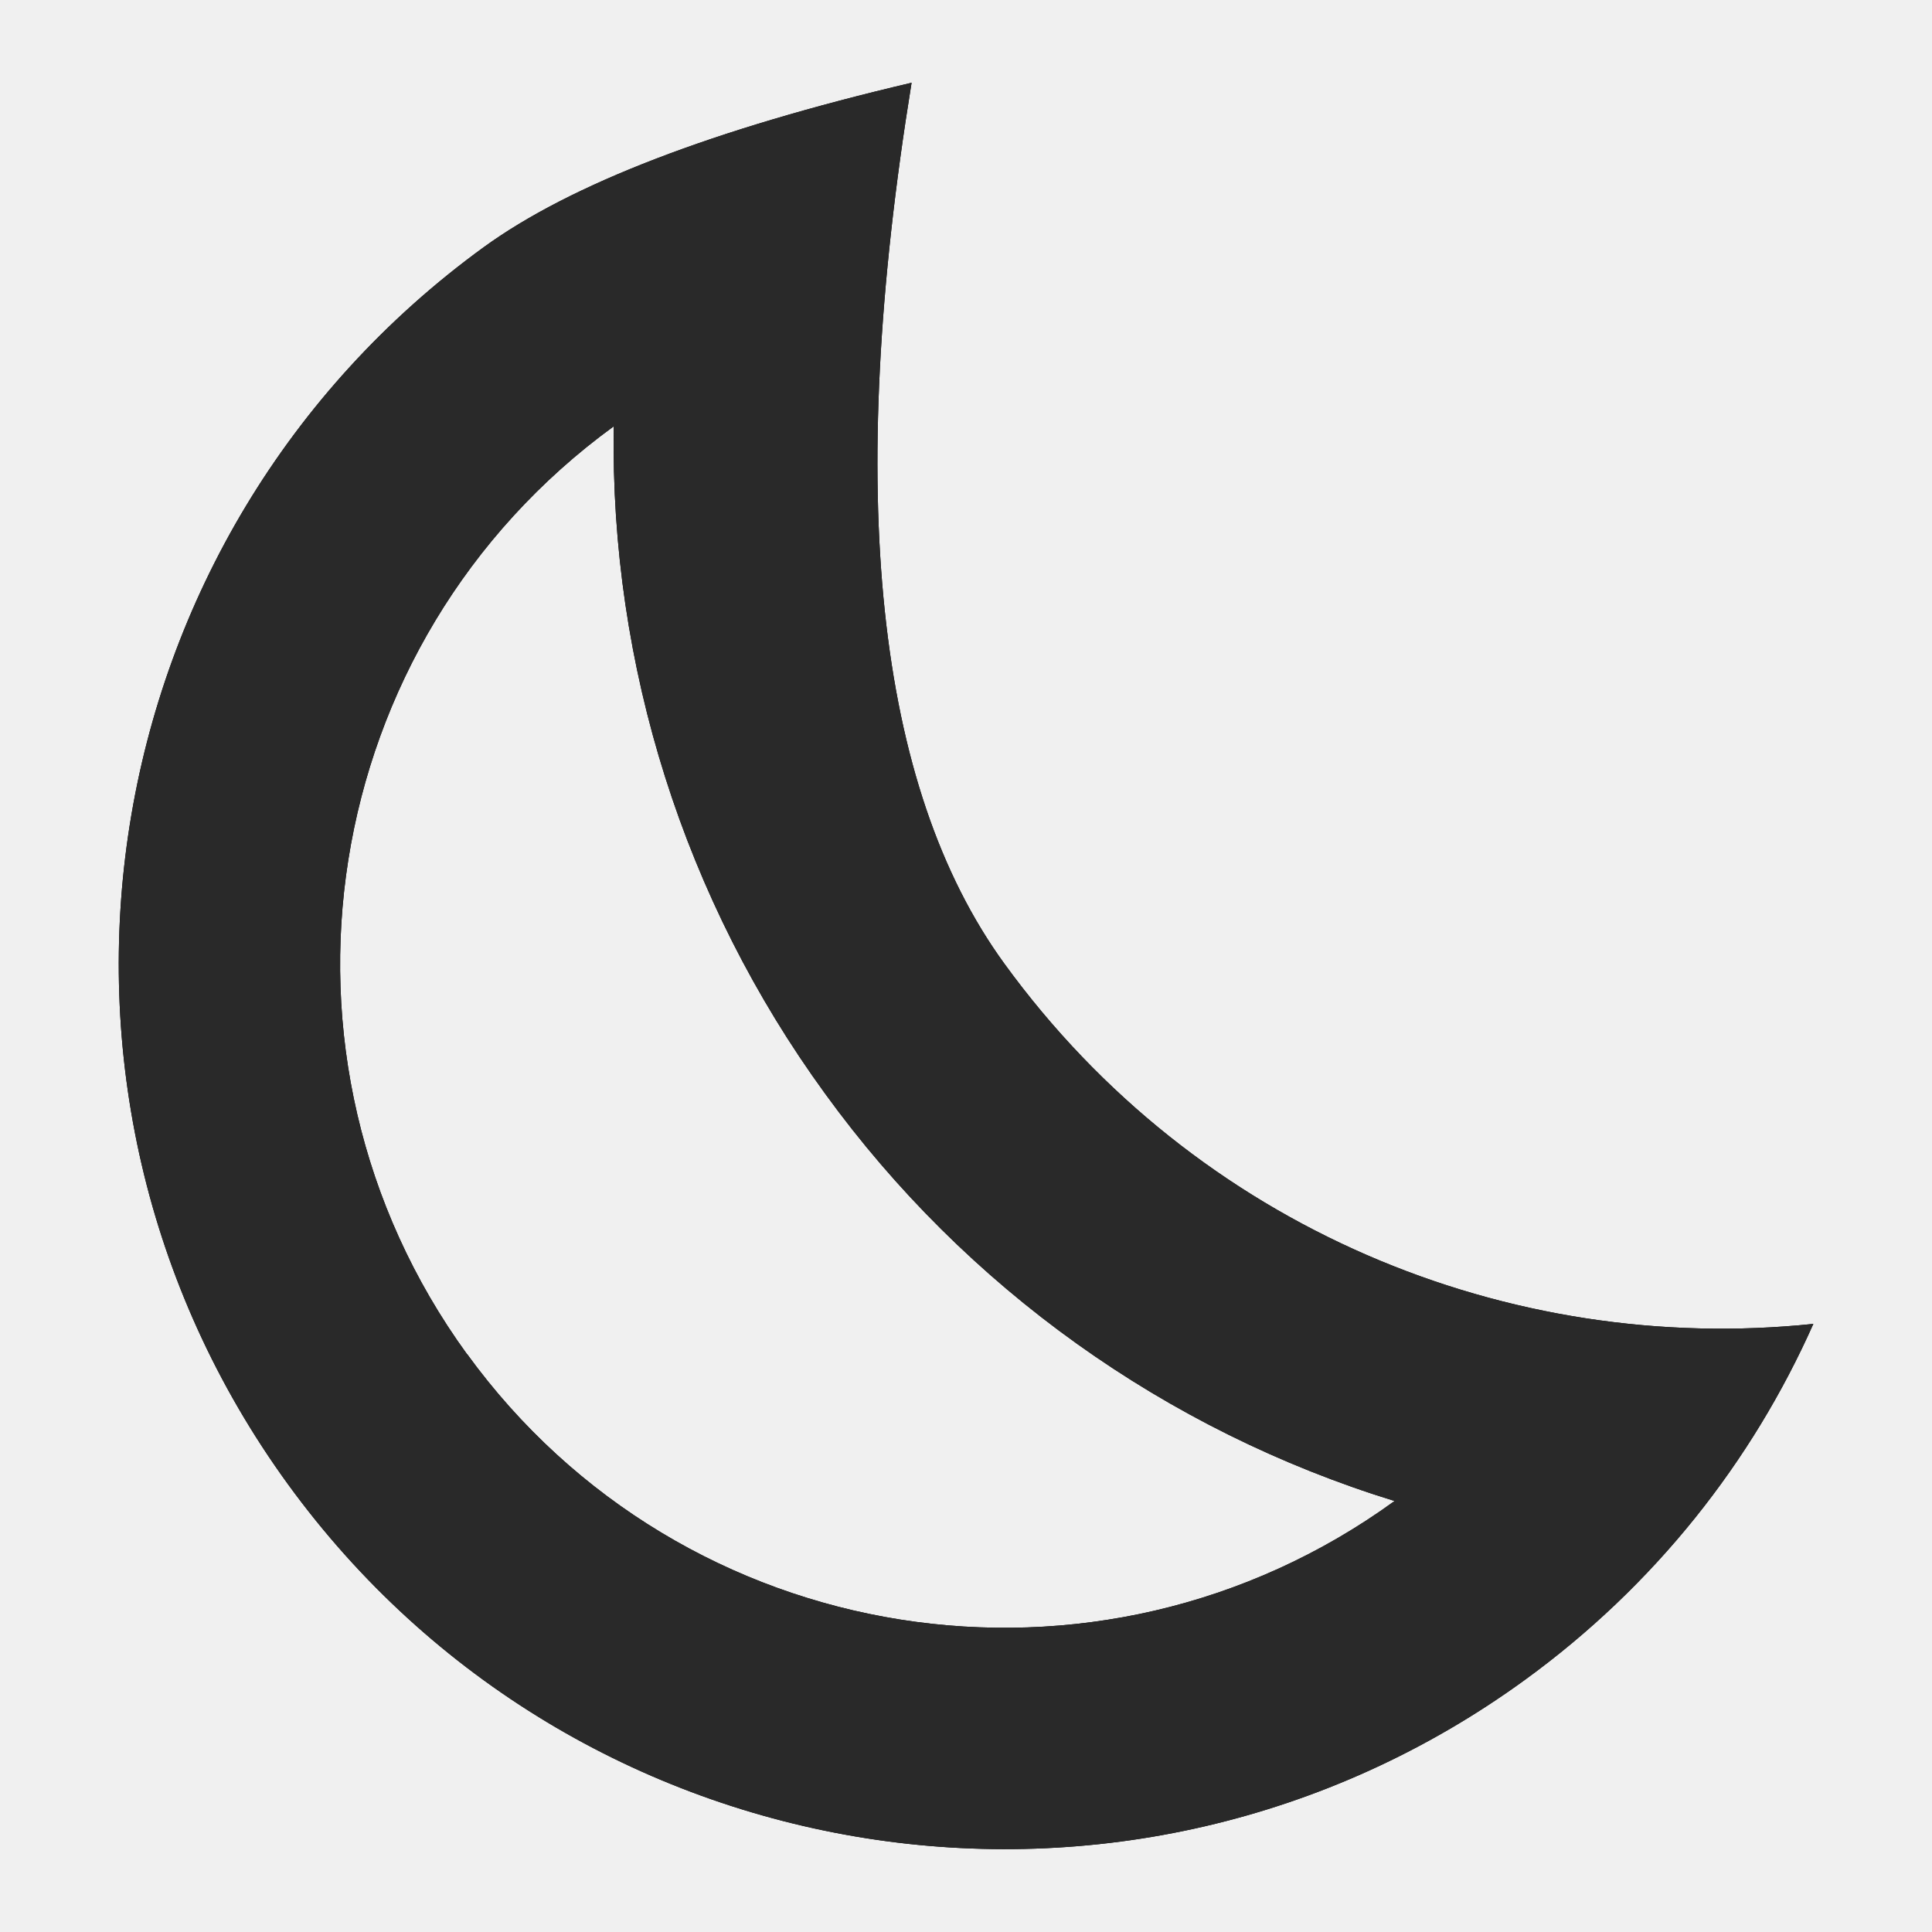
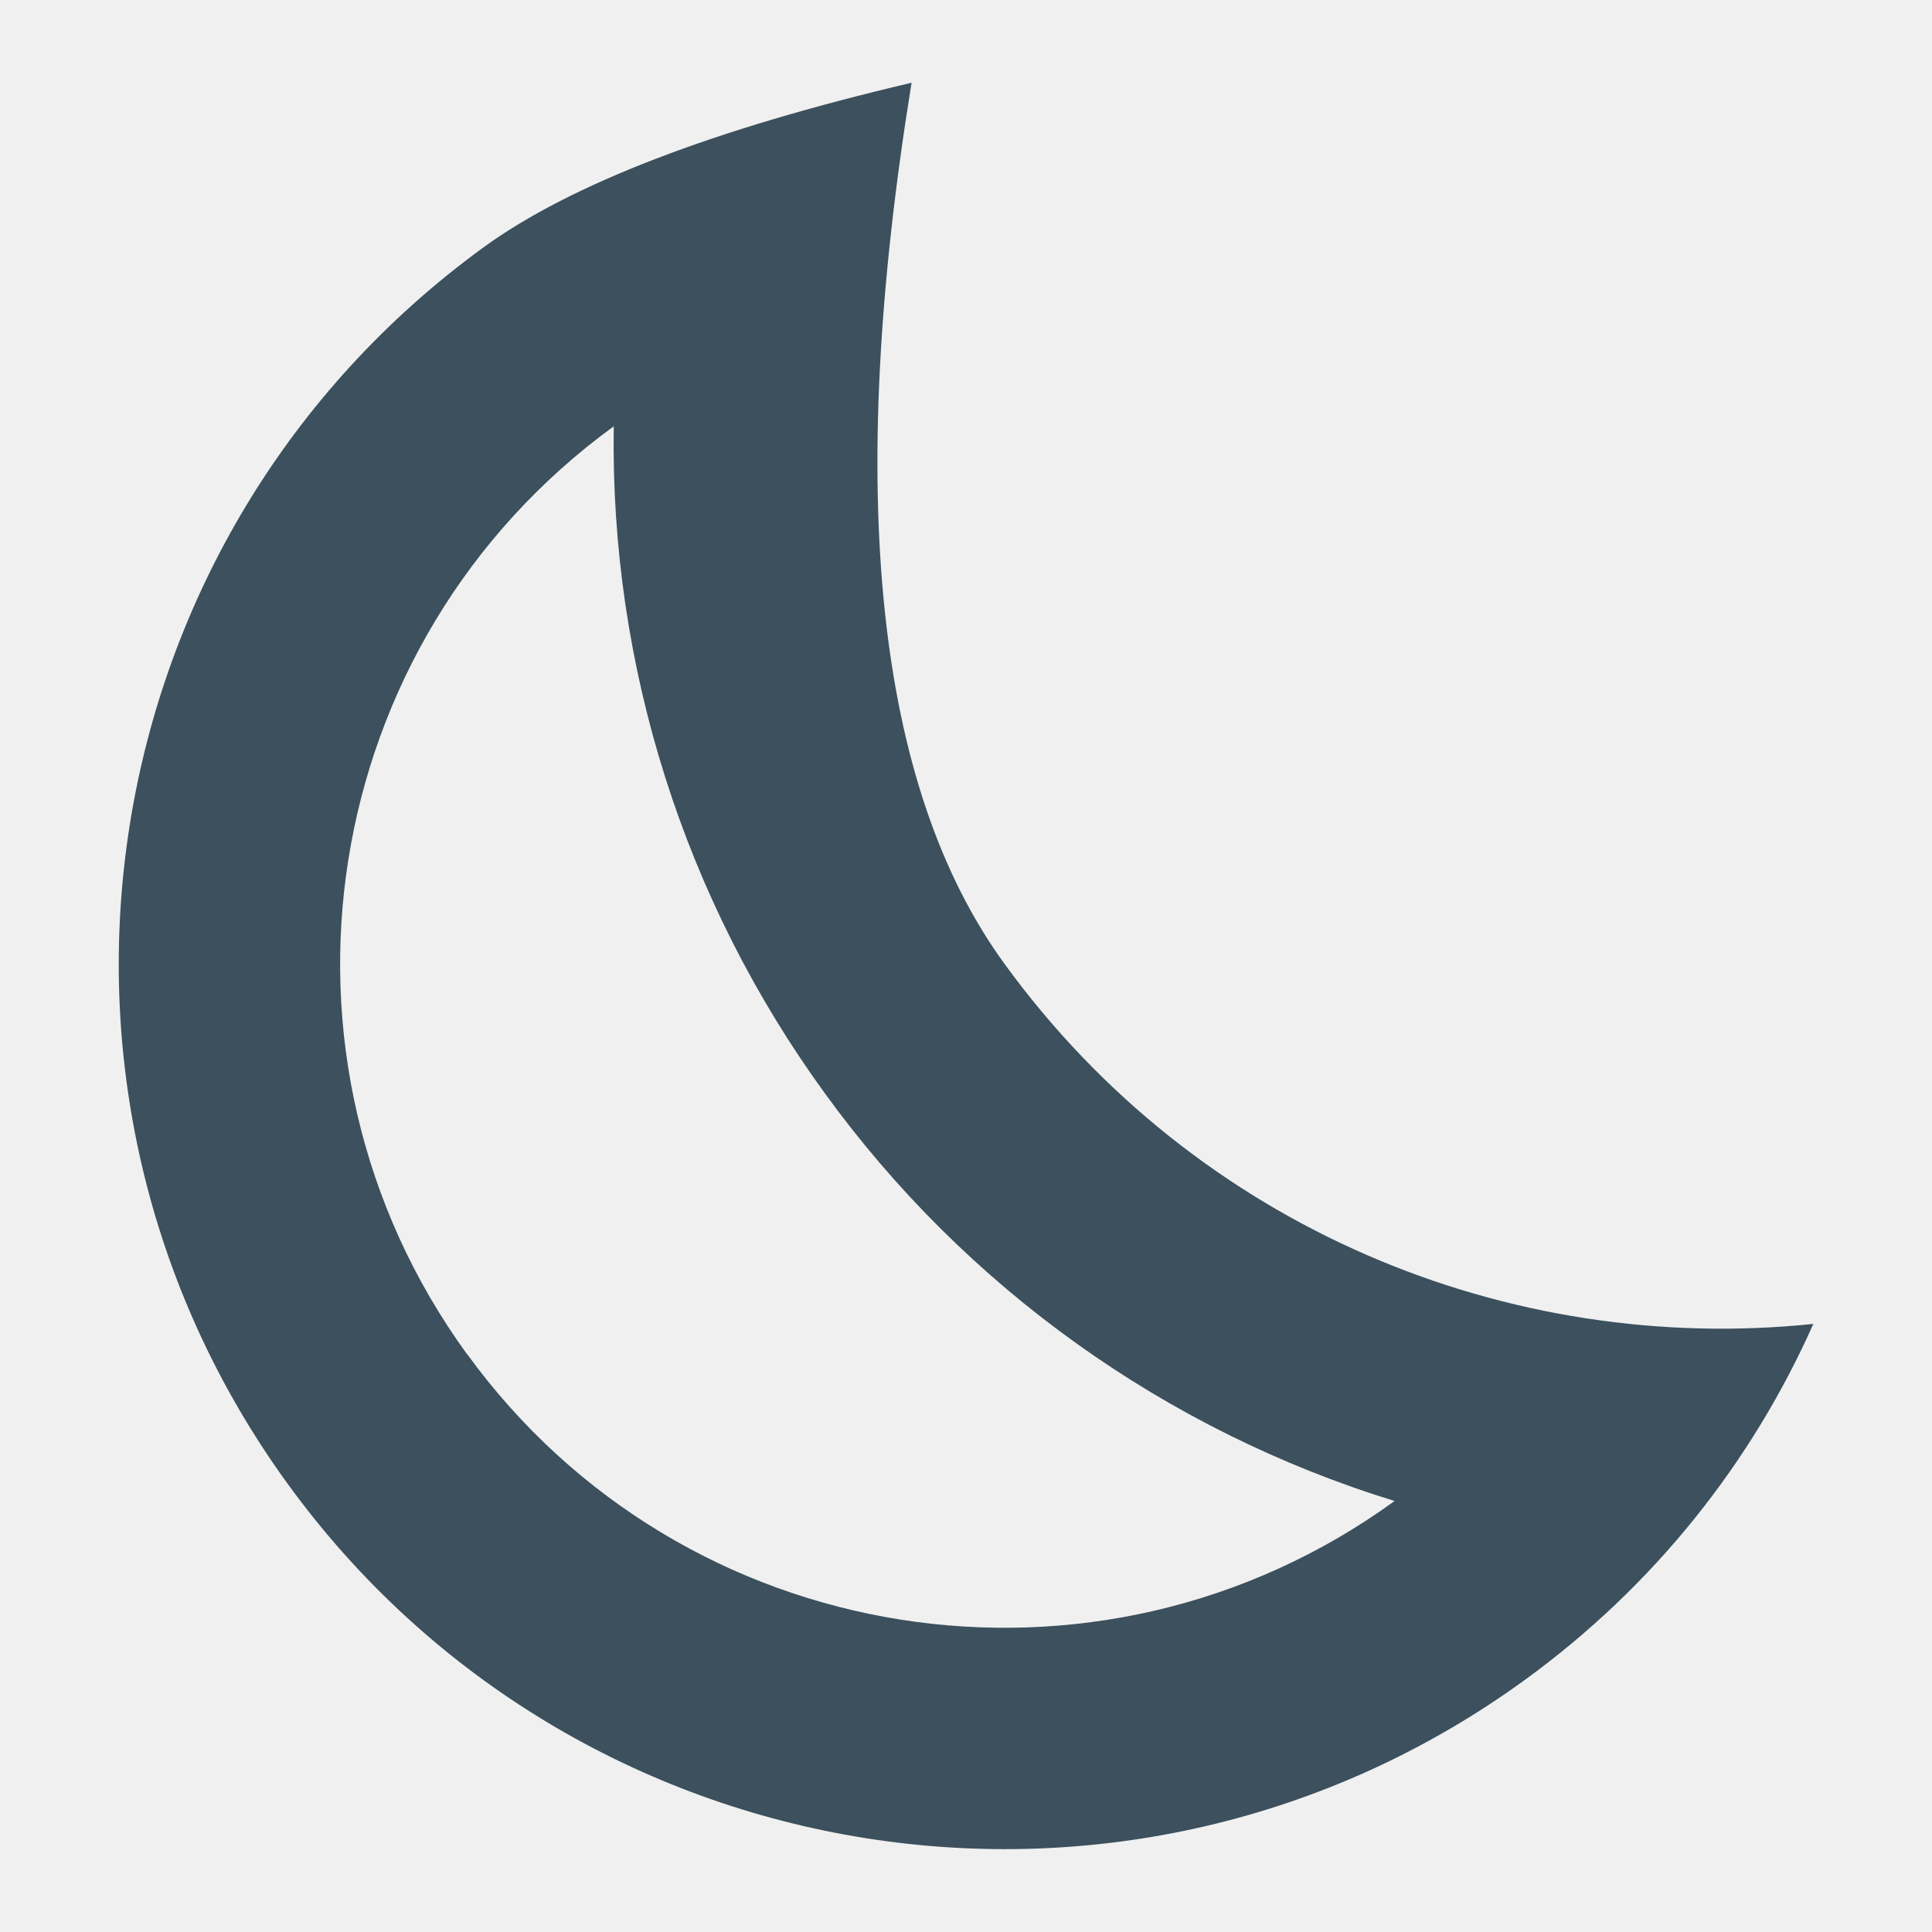
- <svg xmlns="http://www.w3.org/2000/svg" xmlns:xlink="http://www.w3.org/1999/xlink" width="12px" height="12px" viewBox="0 0 12 12" version="1.1">
-   <defs>
-     <path d="M2.901,8.41 C4.239,10.253 6.818,10.661 8.662,9.323 C7.24,8.885 5.999,7.998 5.125,6.793 C4.25,5.591 3.789,4.136 3.812,2.648 C1.97,3.988 1.562,6.567 2.9,8.41 L2.901,8.41 Z M6.238,5.985 C7.434,7.632 9.374,8.42 11.263,8.223 C10.883,9.077 10.281,9.846 9.47,10.435 C7.013,12.22 3.573,11.675 1.788,9.218 C0.003,6.76 0.548,3.321 3.005,1.535 C3.545,1.143 4.431,0.803 5.662,0.514 C5.248,3.064 5.44,4.887 6.238,5.985 L6.238,5.985 Z" id="path-1" />
-   </defs>
+ <svg xmlns="http://www.w3.org/2000/svg" width="12px" height="12px" viewBox="0 0 12 12" version="1.1">
  <g id="icons/focus" stroke="none" stroke-width="1" fill="none" fill-rule="evenodd">
-     <mask id="mask-2" fill="white">
-       <use xlink:href="#path-1" />
-     </mask>
-     <use id="icon--focus" fill="#000000" fill-rule="nonzero" xlink:href="#path-1" />
-     <g id="🎨-color" mask="url(#mask-2)" fill="#292929">
-       <rect id="Rectangle" x="0" y="0" width="12" height="12" />
-     </g>
+     <path d="M2.901,8.41 C4.239,10.253 6.818,10.661 8.662,9.323 C7.24,8.885 5.999,7.998 5.125,6.793 C4.25,5.591 3.789,4.136 3.812,2.648 C1.97,3.988 1.562,6.567 2.9,8.41 L2.901,8.41 Z M6.238,5.985 C7.434,7.632 9.374,8.42 11.263,8.223 C10.883,9.077 10.281,9.846 9.47,10.435 C7.013,12.22 3.573,11.675 1.788,9.218 C0.003,6.76 0.548,3.321 3.005,1.535 C3.545,1.143 4.431,0.803 5.662,0.514 C5.248,3.064 5.44,4.887 6.238,5.985 L6.238,5.985 Z" id="night" fill="#3C505D" />
  </g>
</svg>
